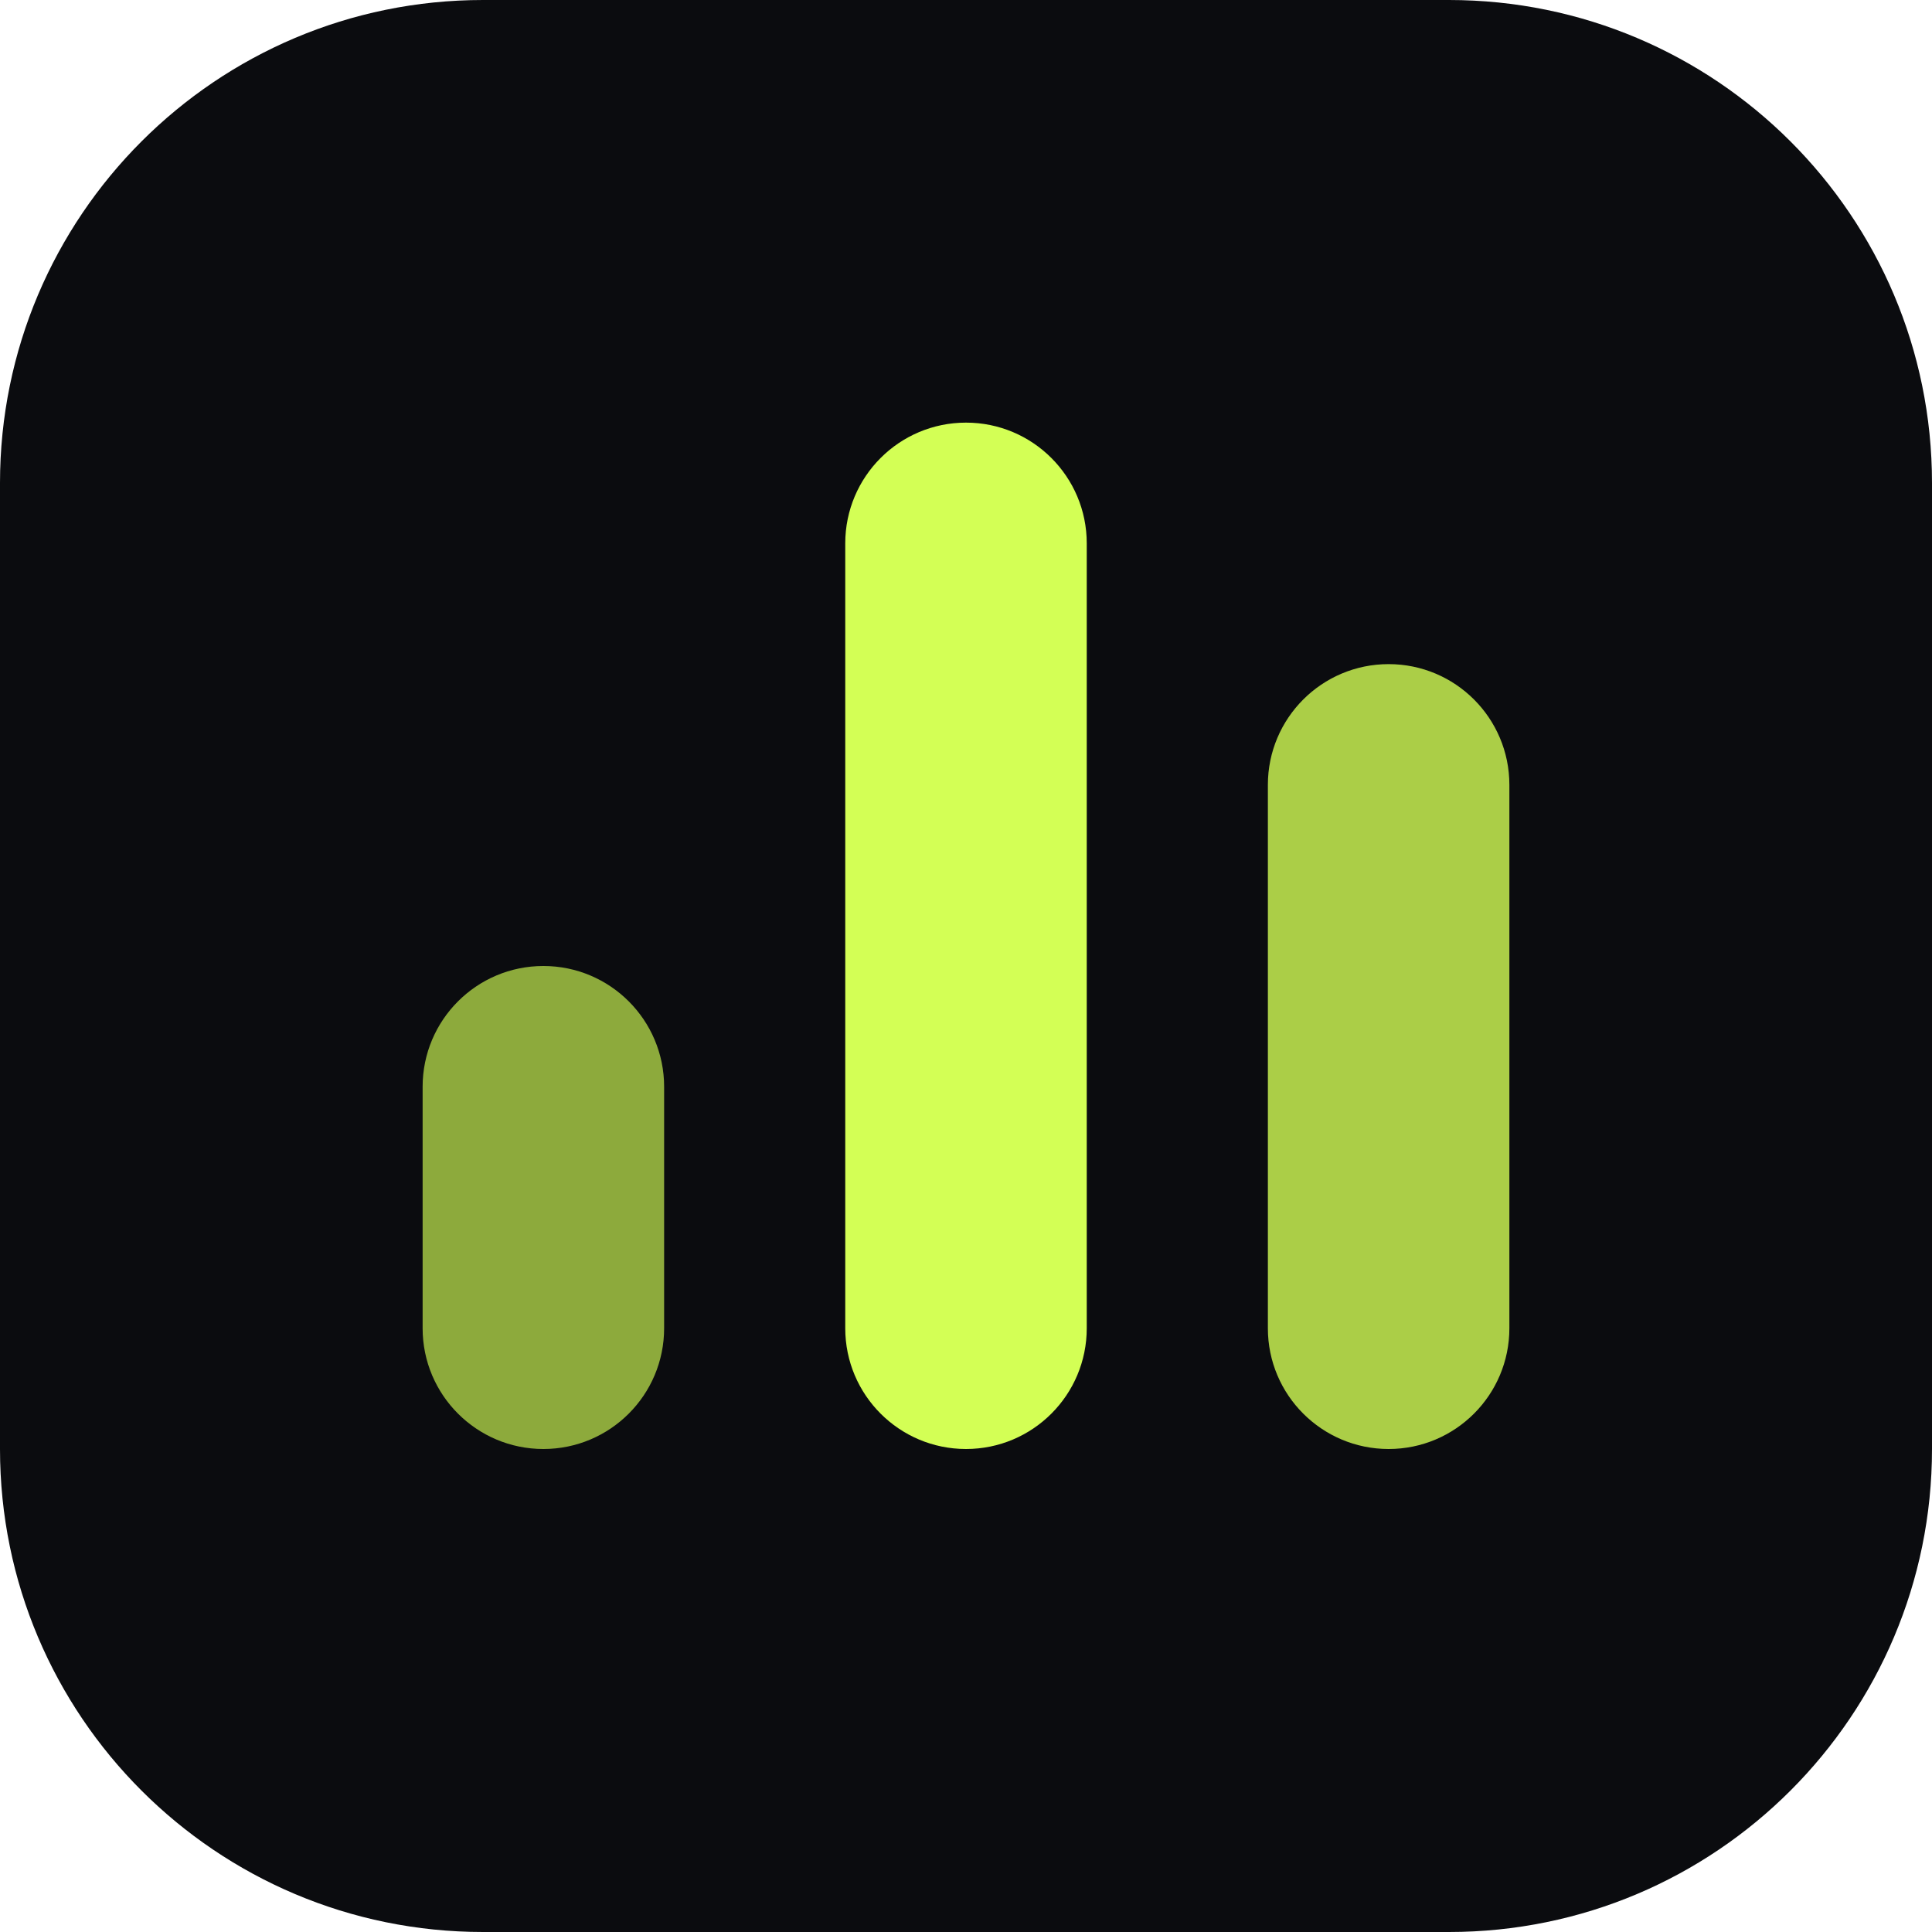
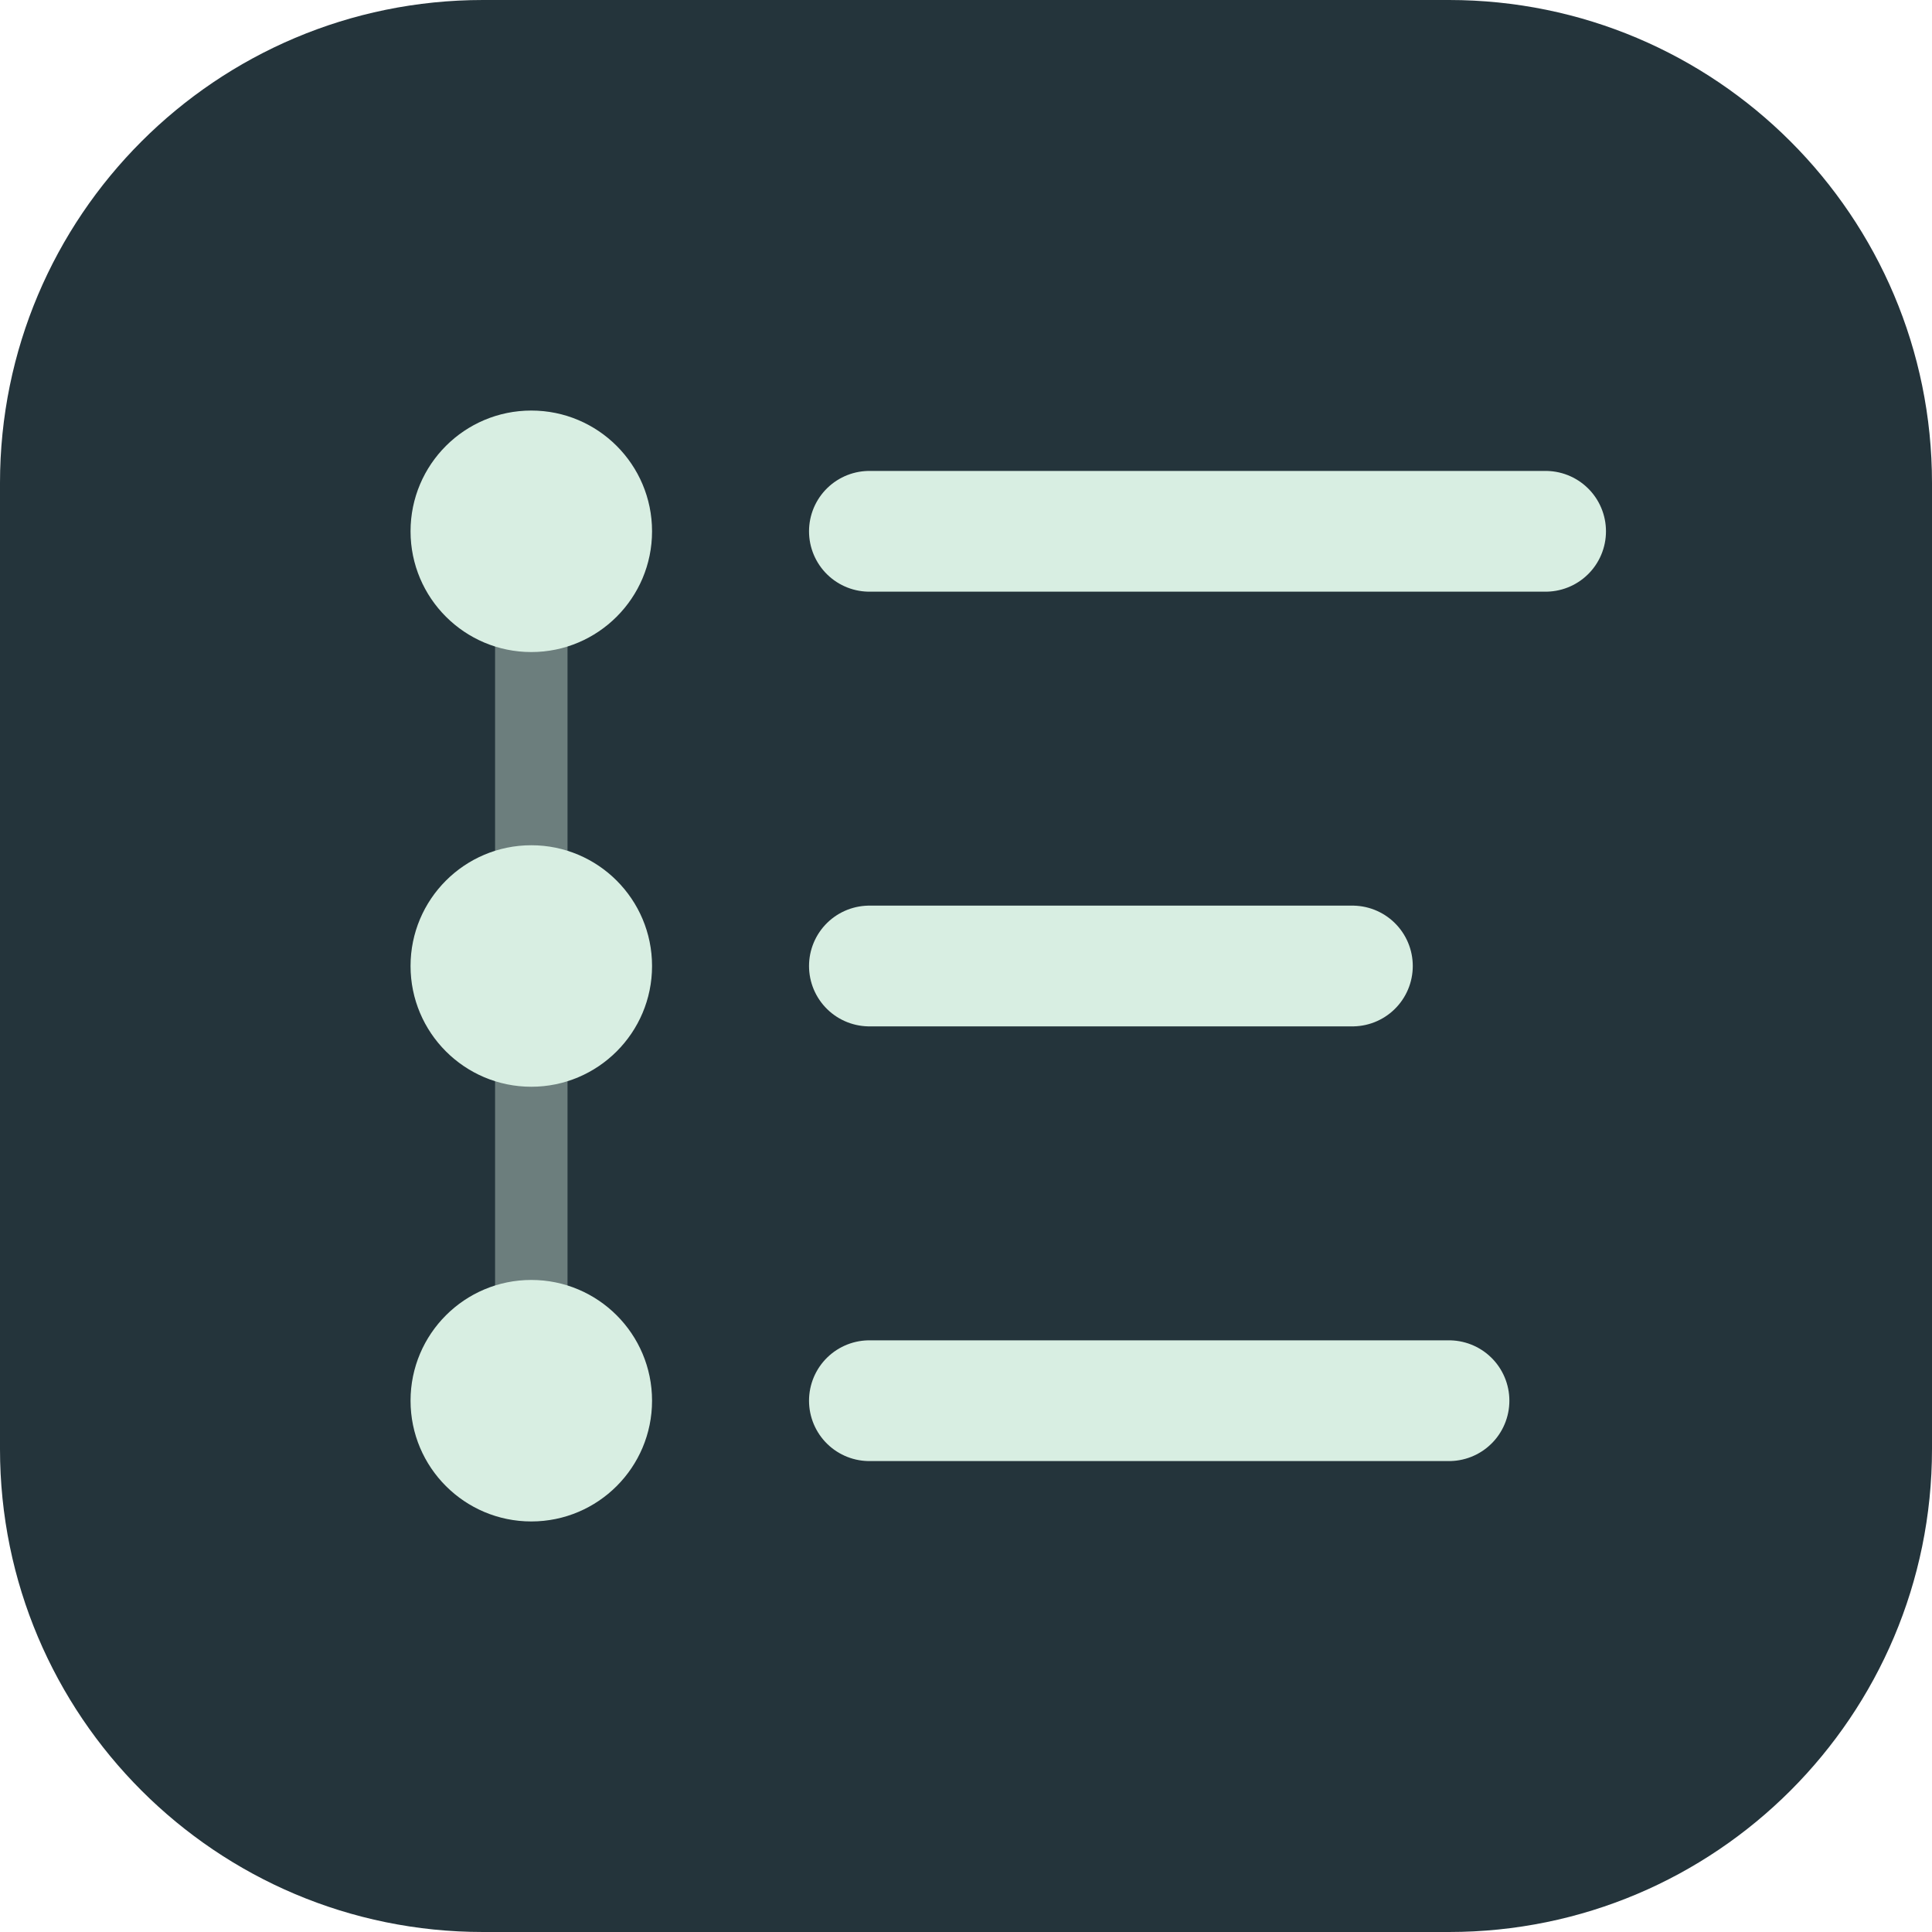
- <svg xmlns="http://www.w3.org/2000/svg" viewBox="0 0 32 32">
-   <rect width="32" height="32" rx="8" fill="#0b0c0f" />
-   <rect x="7" y="16" width="4" height="8" rx="2" fill="#d3ff55" opacity=".65" />
-   <rect x="14" y="7" width="4" height="17" rx="2" fill="#d3ff55" />
-   <rect x="21" y="11" width="4" height="13" rx="2" fill="#d3ff55" opacity=".8" />
+ <svg xmlns="http://www.w3.org/2000/svg" viewBox="0 0 40 40">
+   <rect width="40" height="40" rx="10" fill="#24343b" />
+   <g transform="translate(4 4)" fill="none" stroke="#d8eee2" stroke-width="2.5" stroke-linecap="round" stroke-linejoin="round">
+     <path d="M7 7v18" stroke-width="1.5" opacity=".4" />
+     <path d="M14 7h14M14 16h10M14 25h12" />
+     <g fill="#d8eee2" stroke="none">
+       <circle cx="7" cy="7" r="2.5" />
+       <circle cx="7" cy="16" r="2.5" />
+       <circle cx="7" cy="25" r="2.5" />
+     </g>
+   </g>
</svg>
